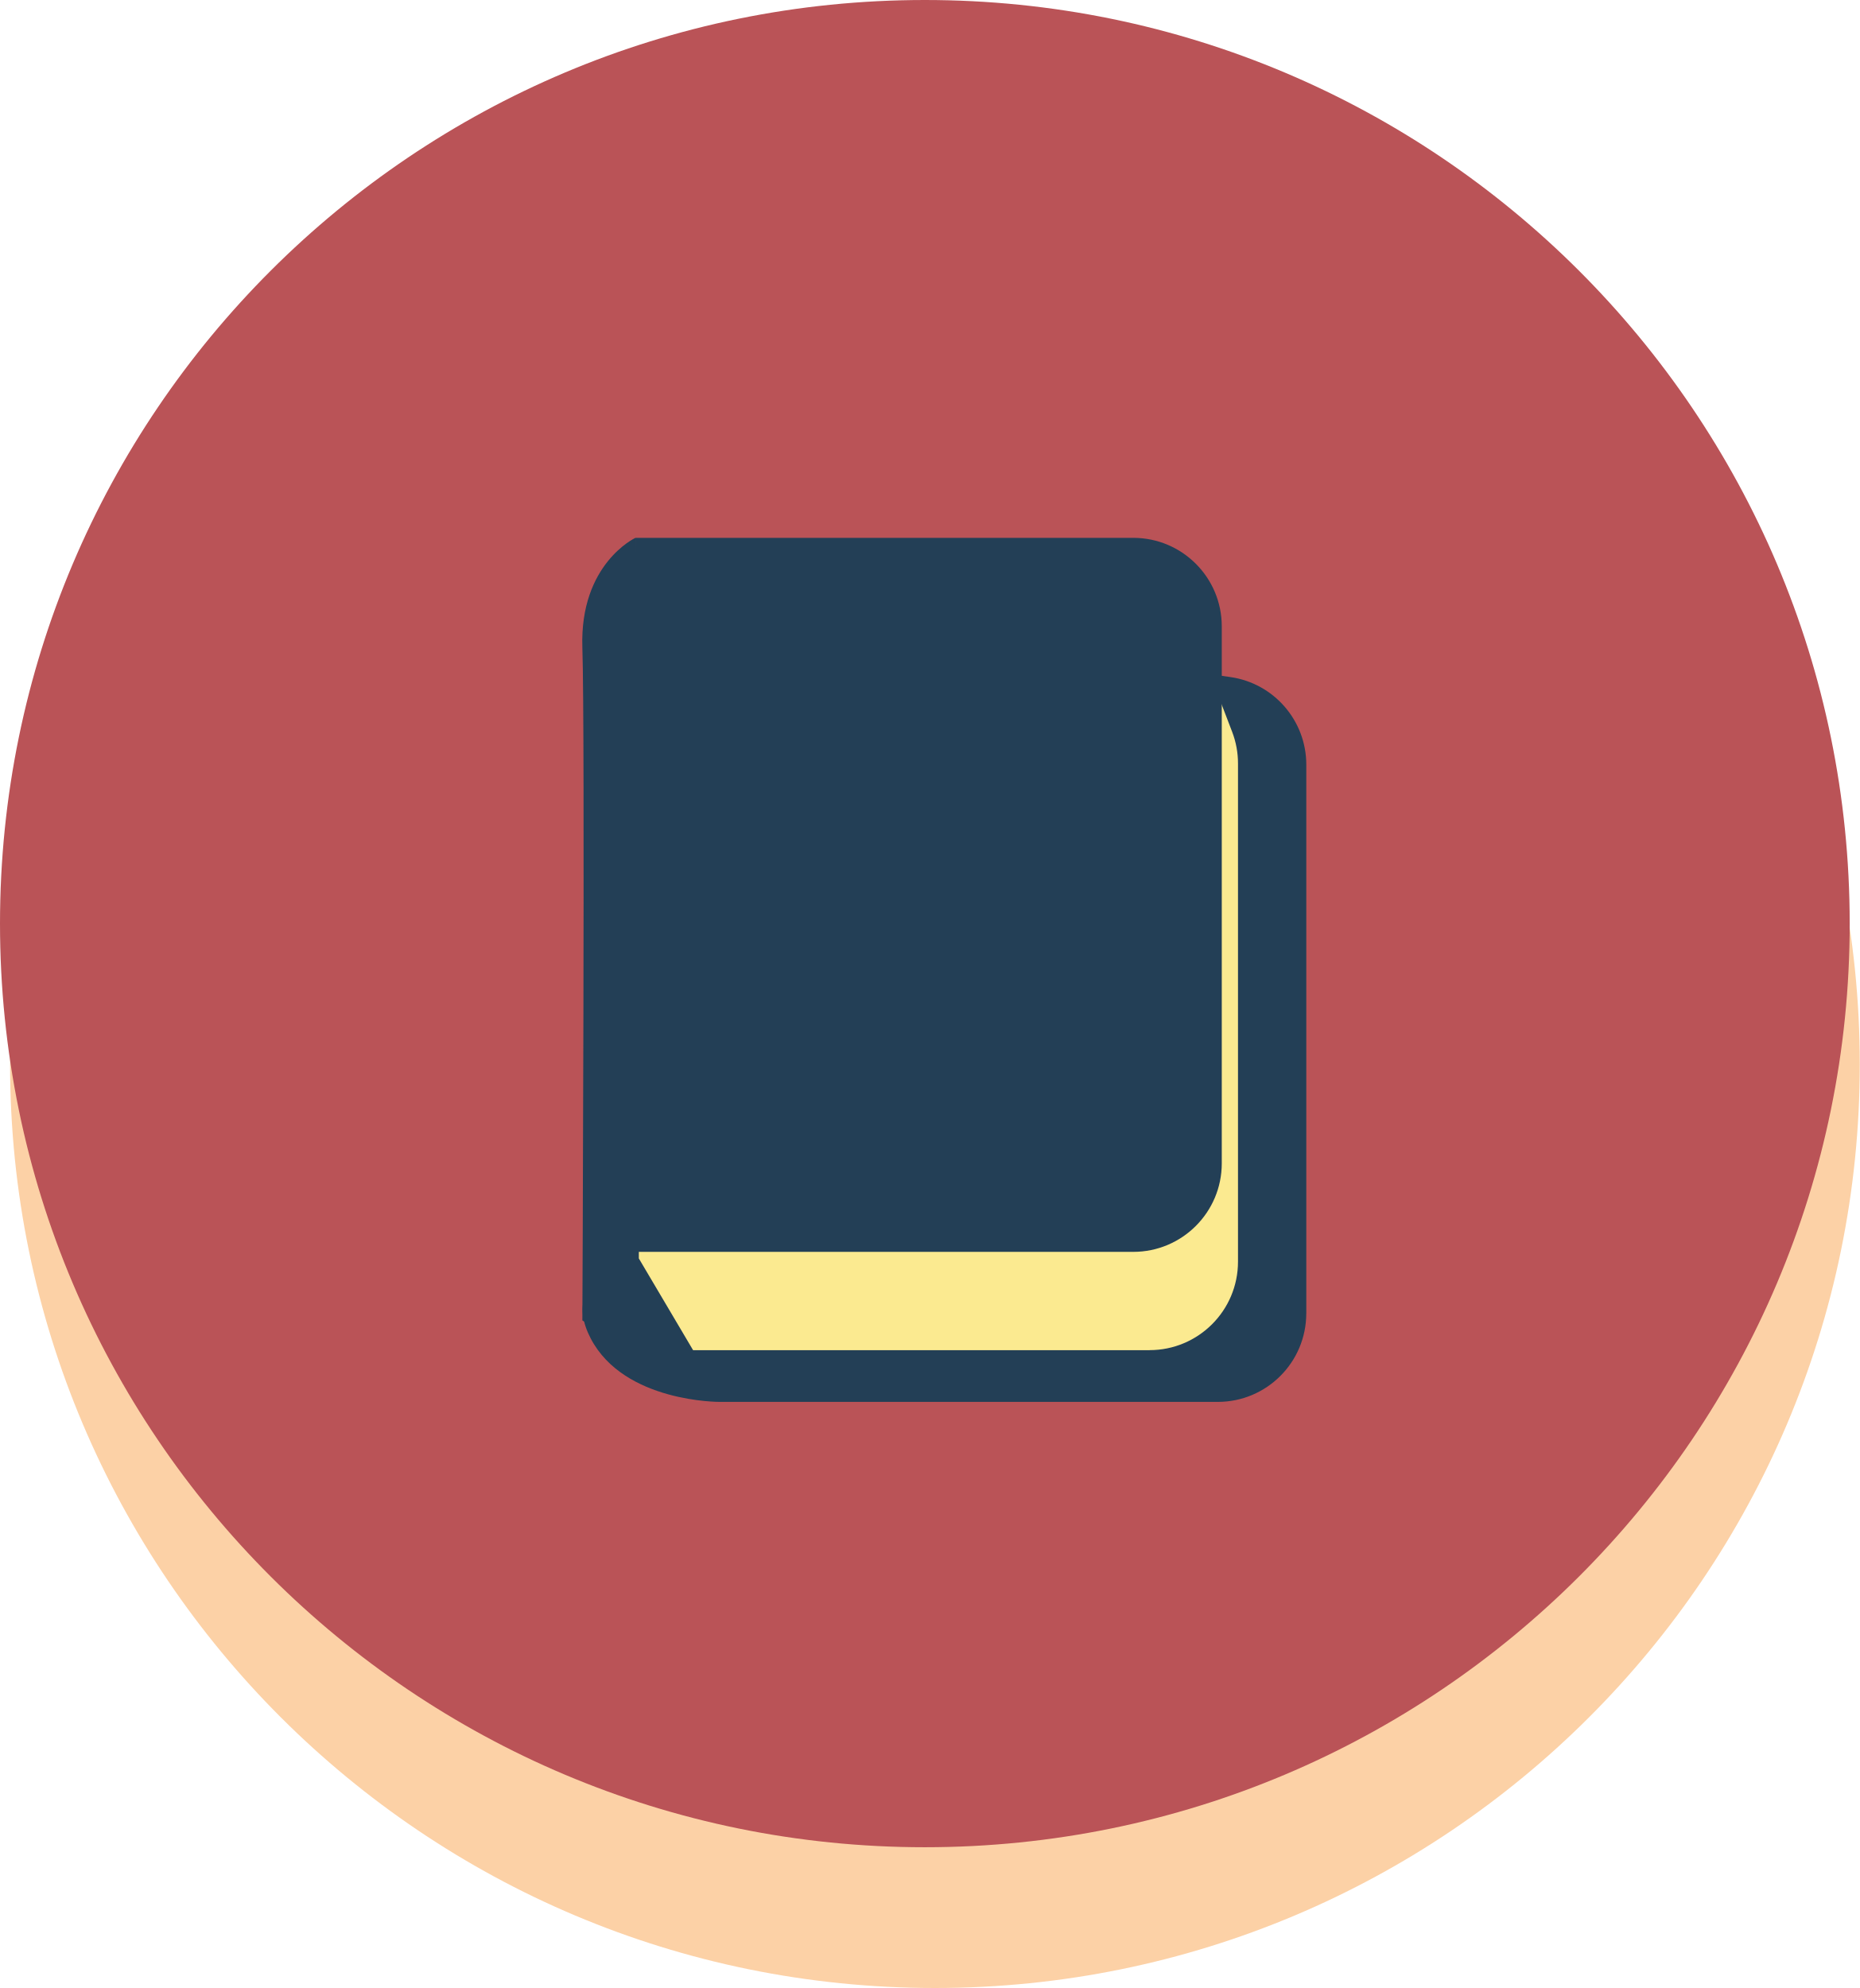
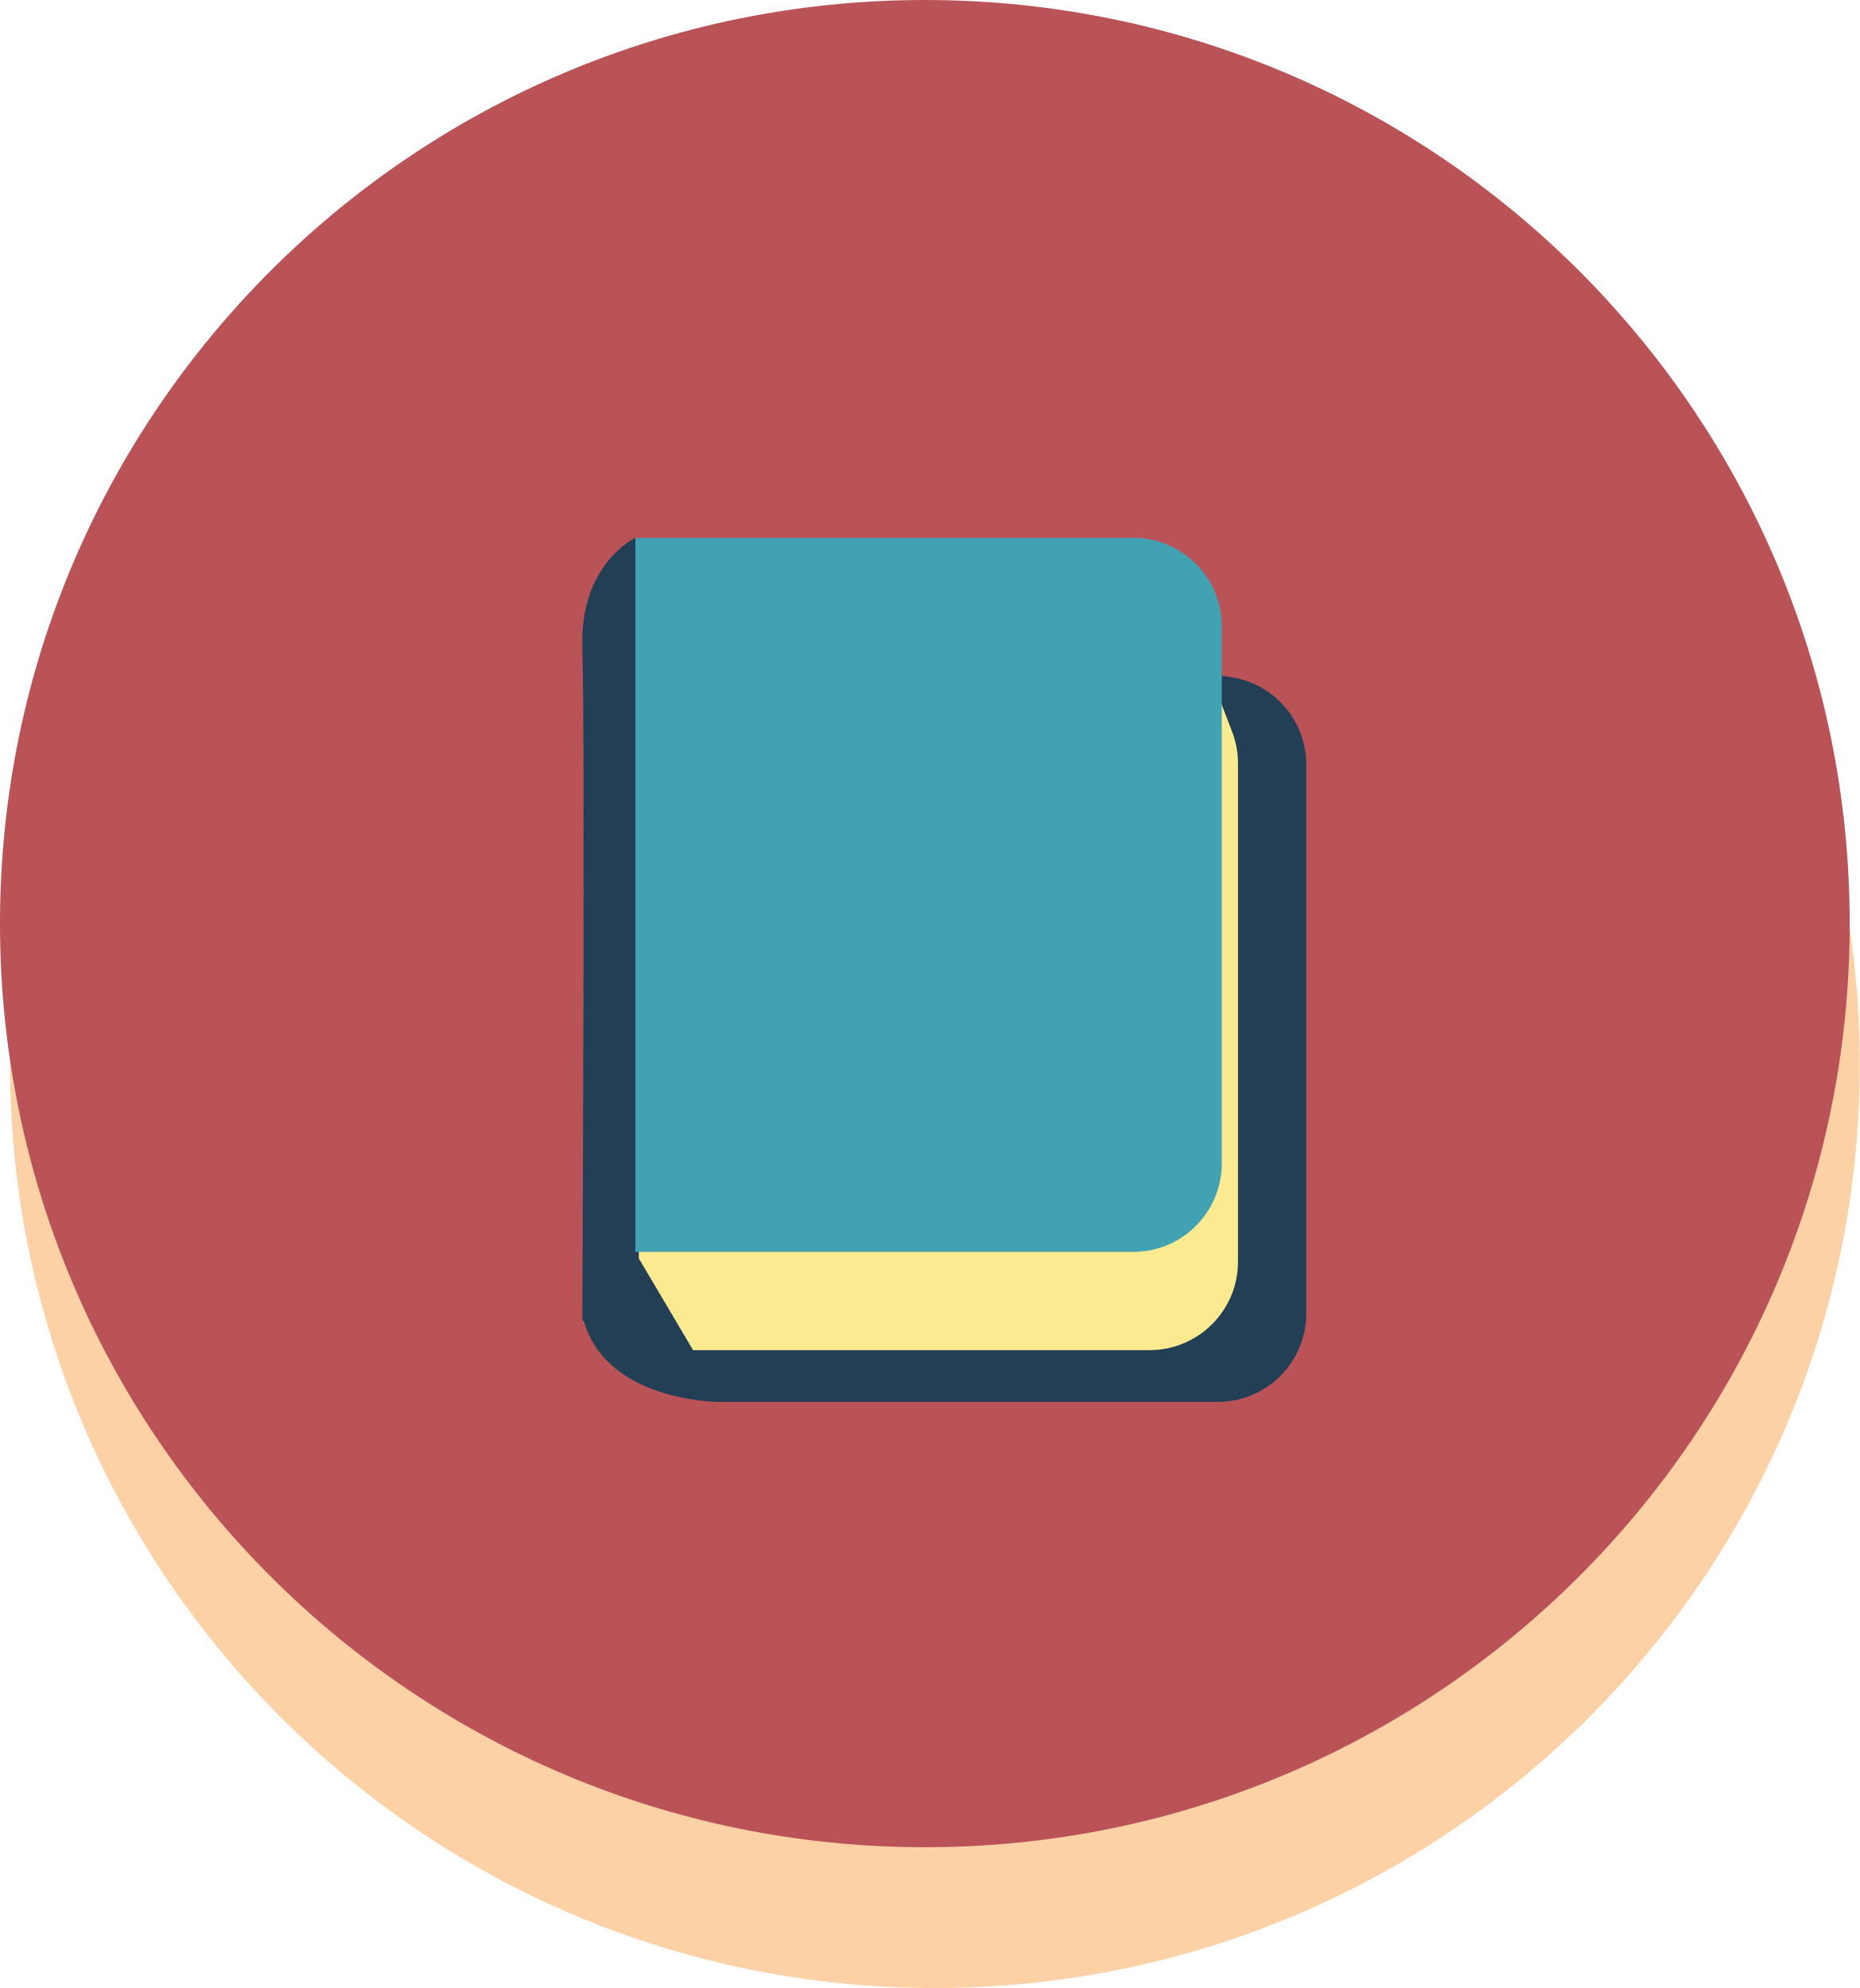
<svg xmlns="http://www.w3.org/2000/svg" id="Layer_1" data-name="Layer 1" width="58" height="62" viewBox="0 0 58 62">
  <ellipse cx="29.157" cy="33.195" rx="28.843" ry="28.805" fill="#fcd1a6" />
  <ellipse cx="28.843" cy="28.805" rx="28.843" ry="28.805" fill="#ba5357" />
  <g>
    <path d="M40.738,40.961c0,1.525-1.236,2.76-2.76,2.76h-15.527s-2.985.024-4.029-1.979,1.482-2.584,1.482-2.584v-20.667l18.463,2.624c1.361.193,2.372,1.359,2.372,2.733v17.112Z" fill="#233f56" />
    <path d="M19.816,16.774s-1.741.807-1.654,3.42,0,20.987,0,20.987l2.961,1.742-1.307-26.148Z" fill="#233f56" />
    <path d="M35.849,42.108h-14.234l-1.692-2.861v-20.35l16.62-.988,1.883,4.913c.121.315.183.65.183.988v15.537c0,1.525-1.236,2.76-2.76,2.76Z" fill="#fbea90" />
-     <path d="M19.816,16.774h15.527c1.524,0,2.76,1.237,2.76,2.76v16.748c0,1.524-1.237,2.76-2.76,2.76h-15.527v-22.269h0Z" fill="#233f56" />
+     <path d="M19.816,16.774h15.527c1.524,0,2.76,1.237,2.76,2.76v16.748c0,1.524-1.237,2.76-2.76,2.76h-15.527v-22.269h0Z" fill="#41a2b4" />
  </g>
</svg>
